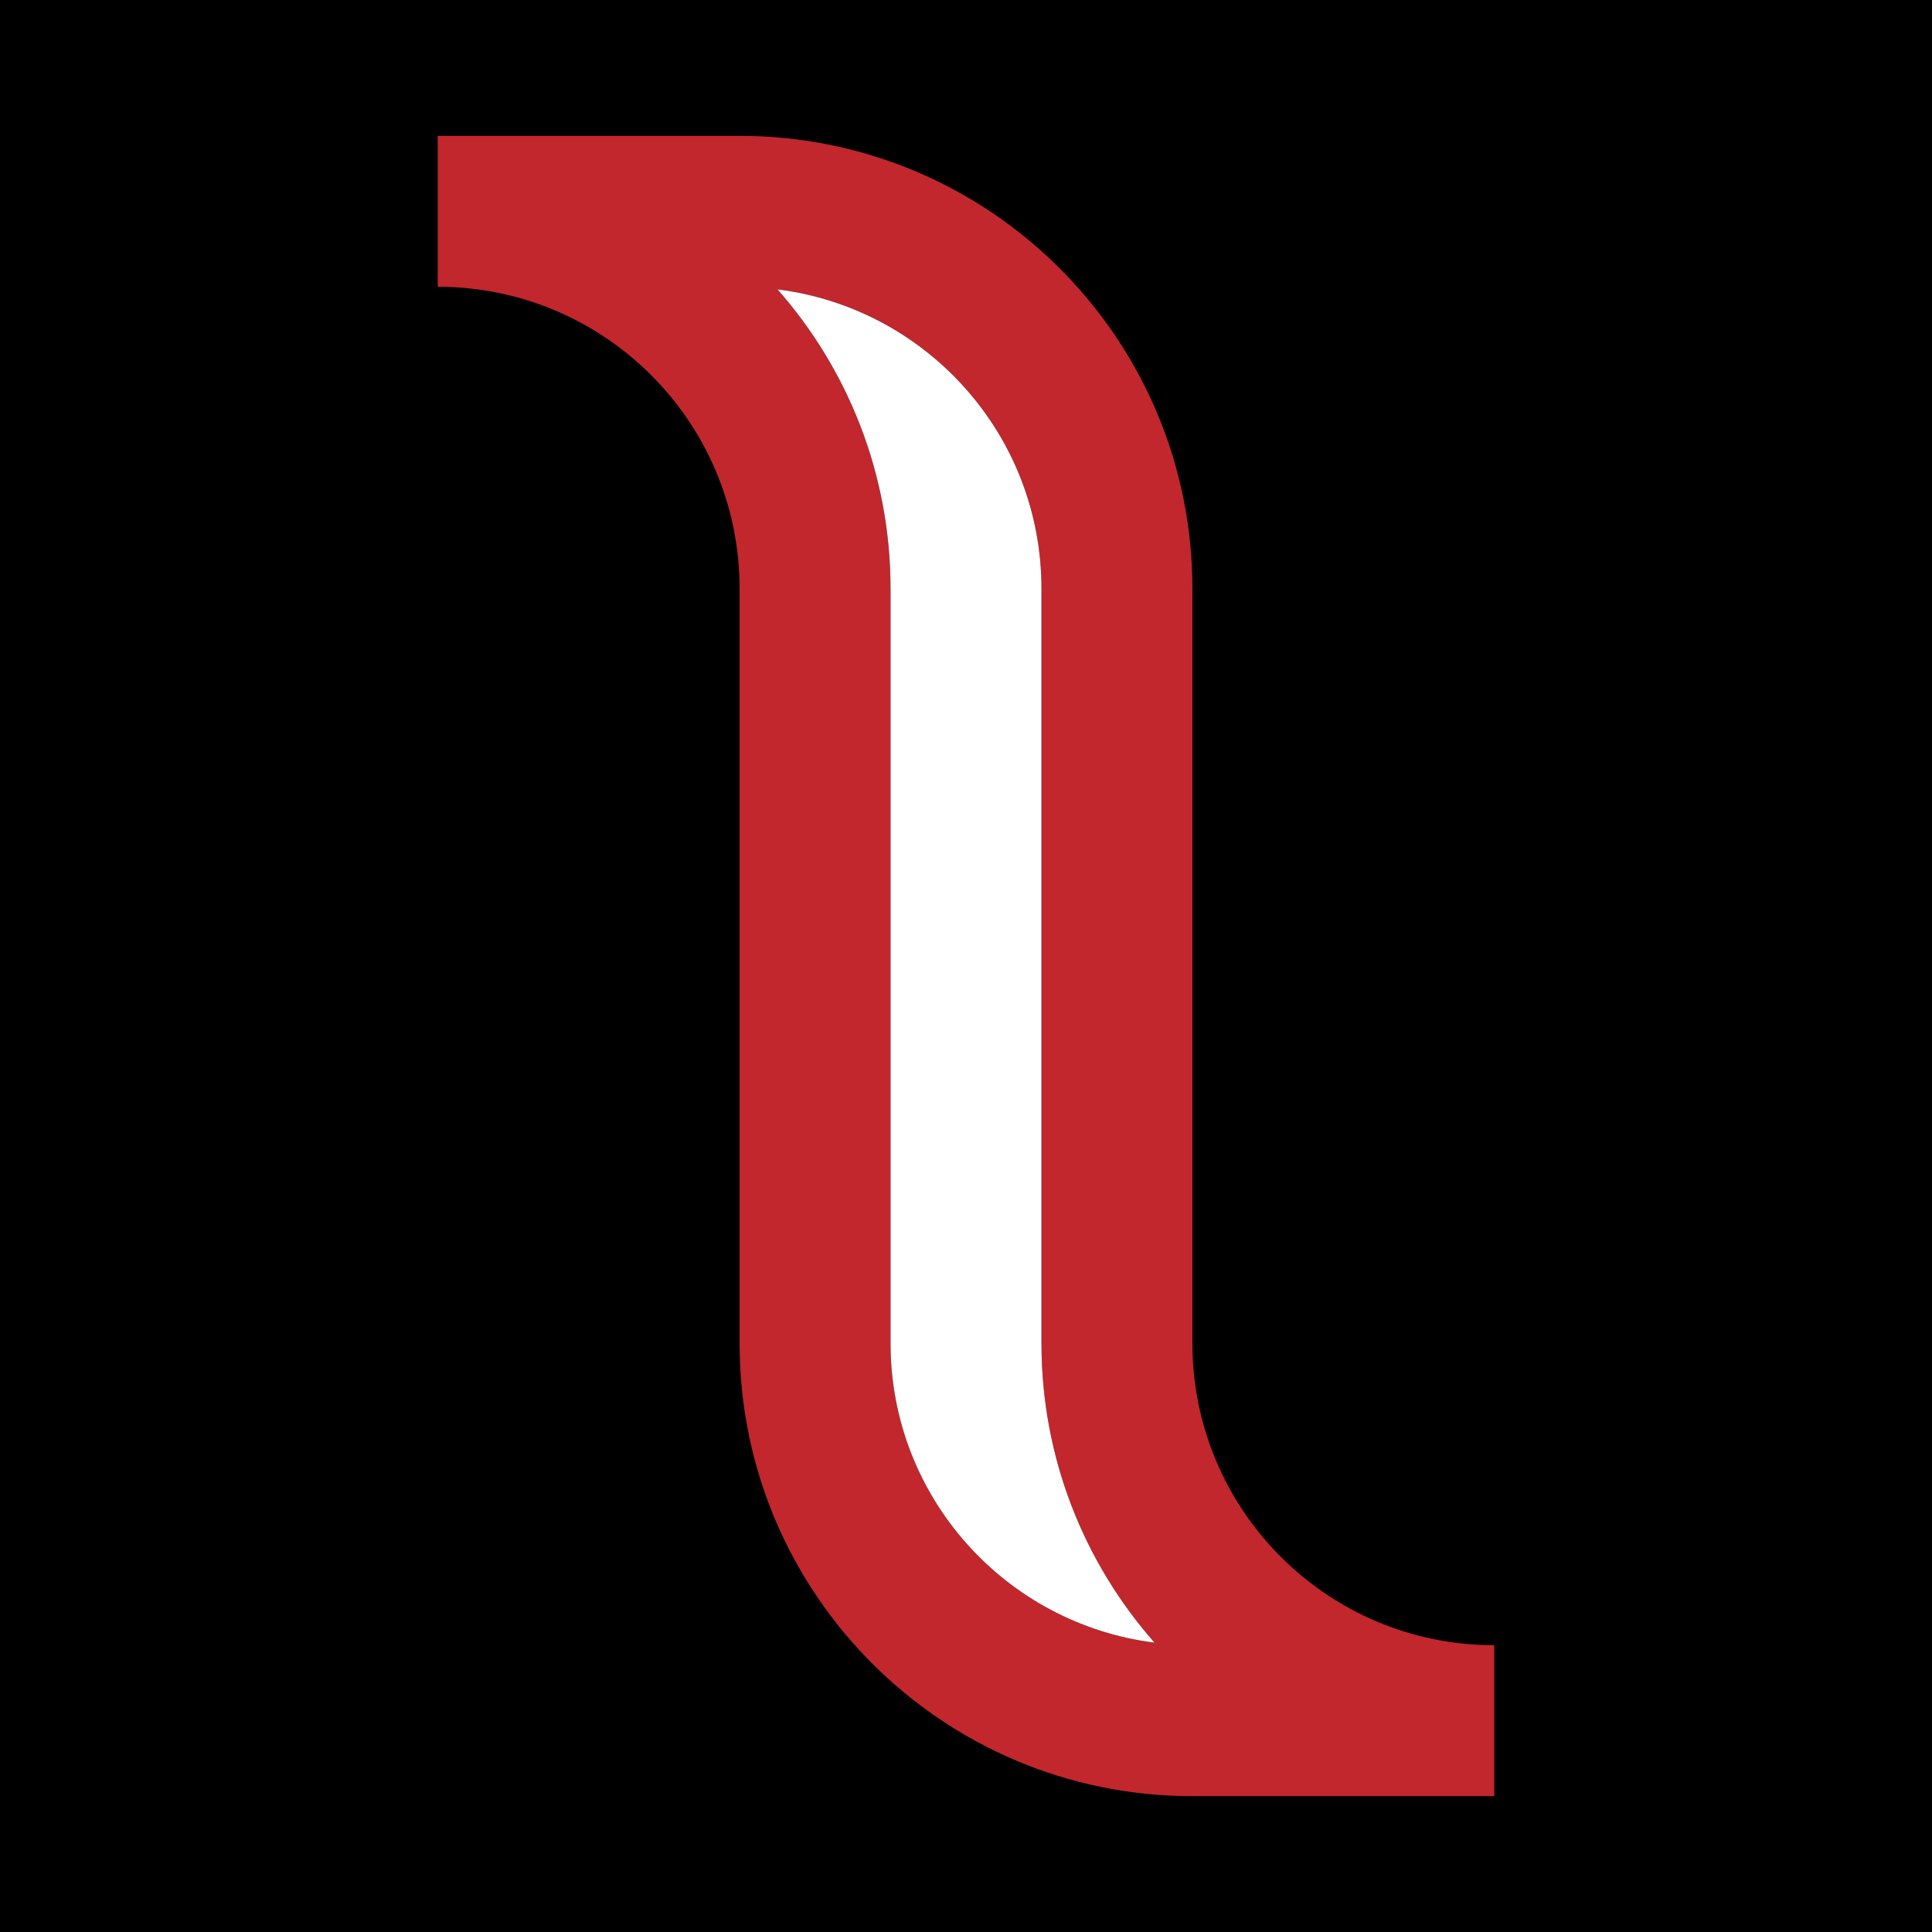
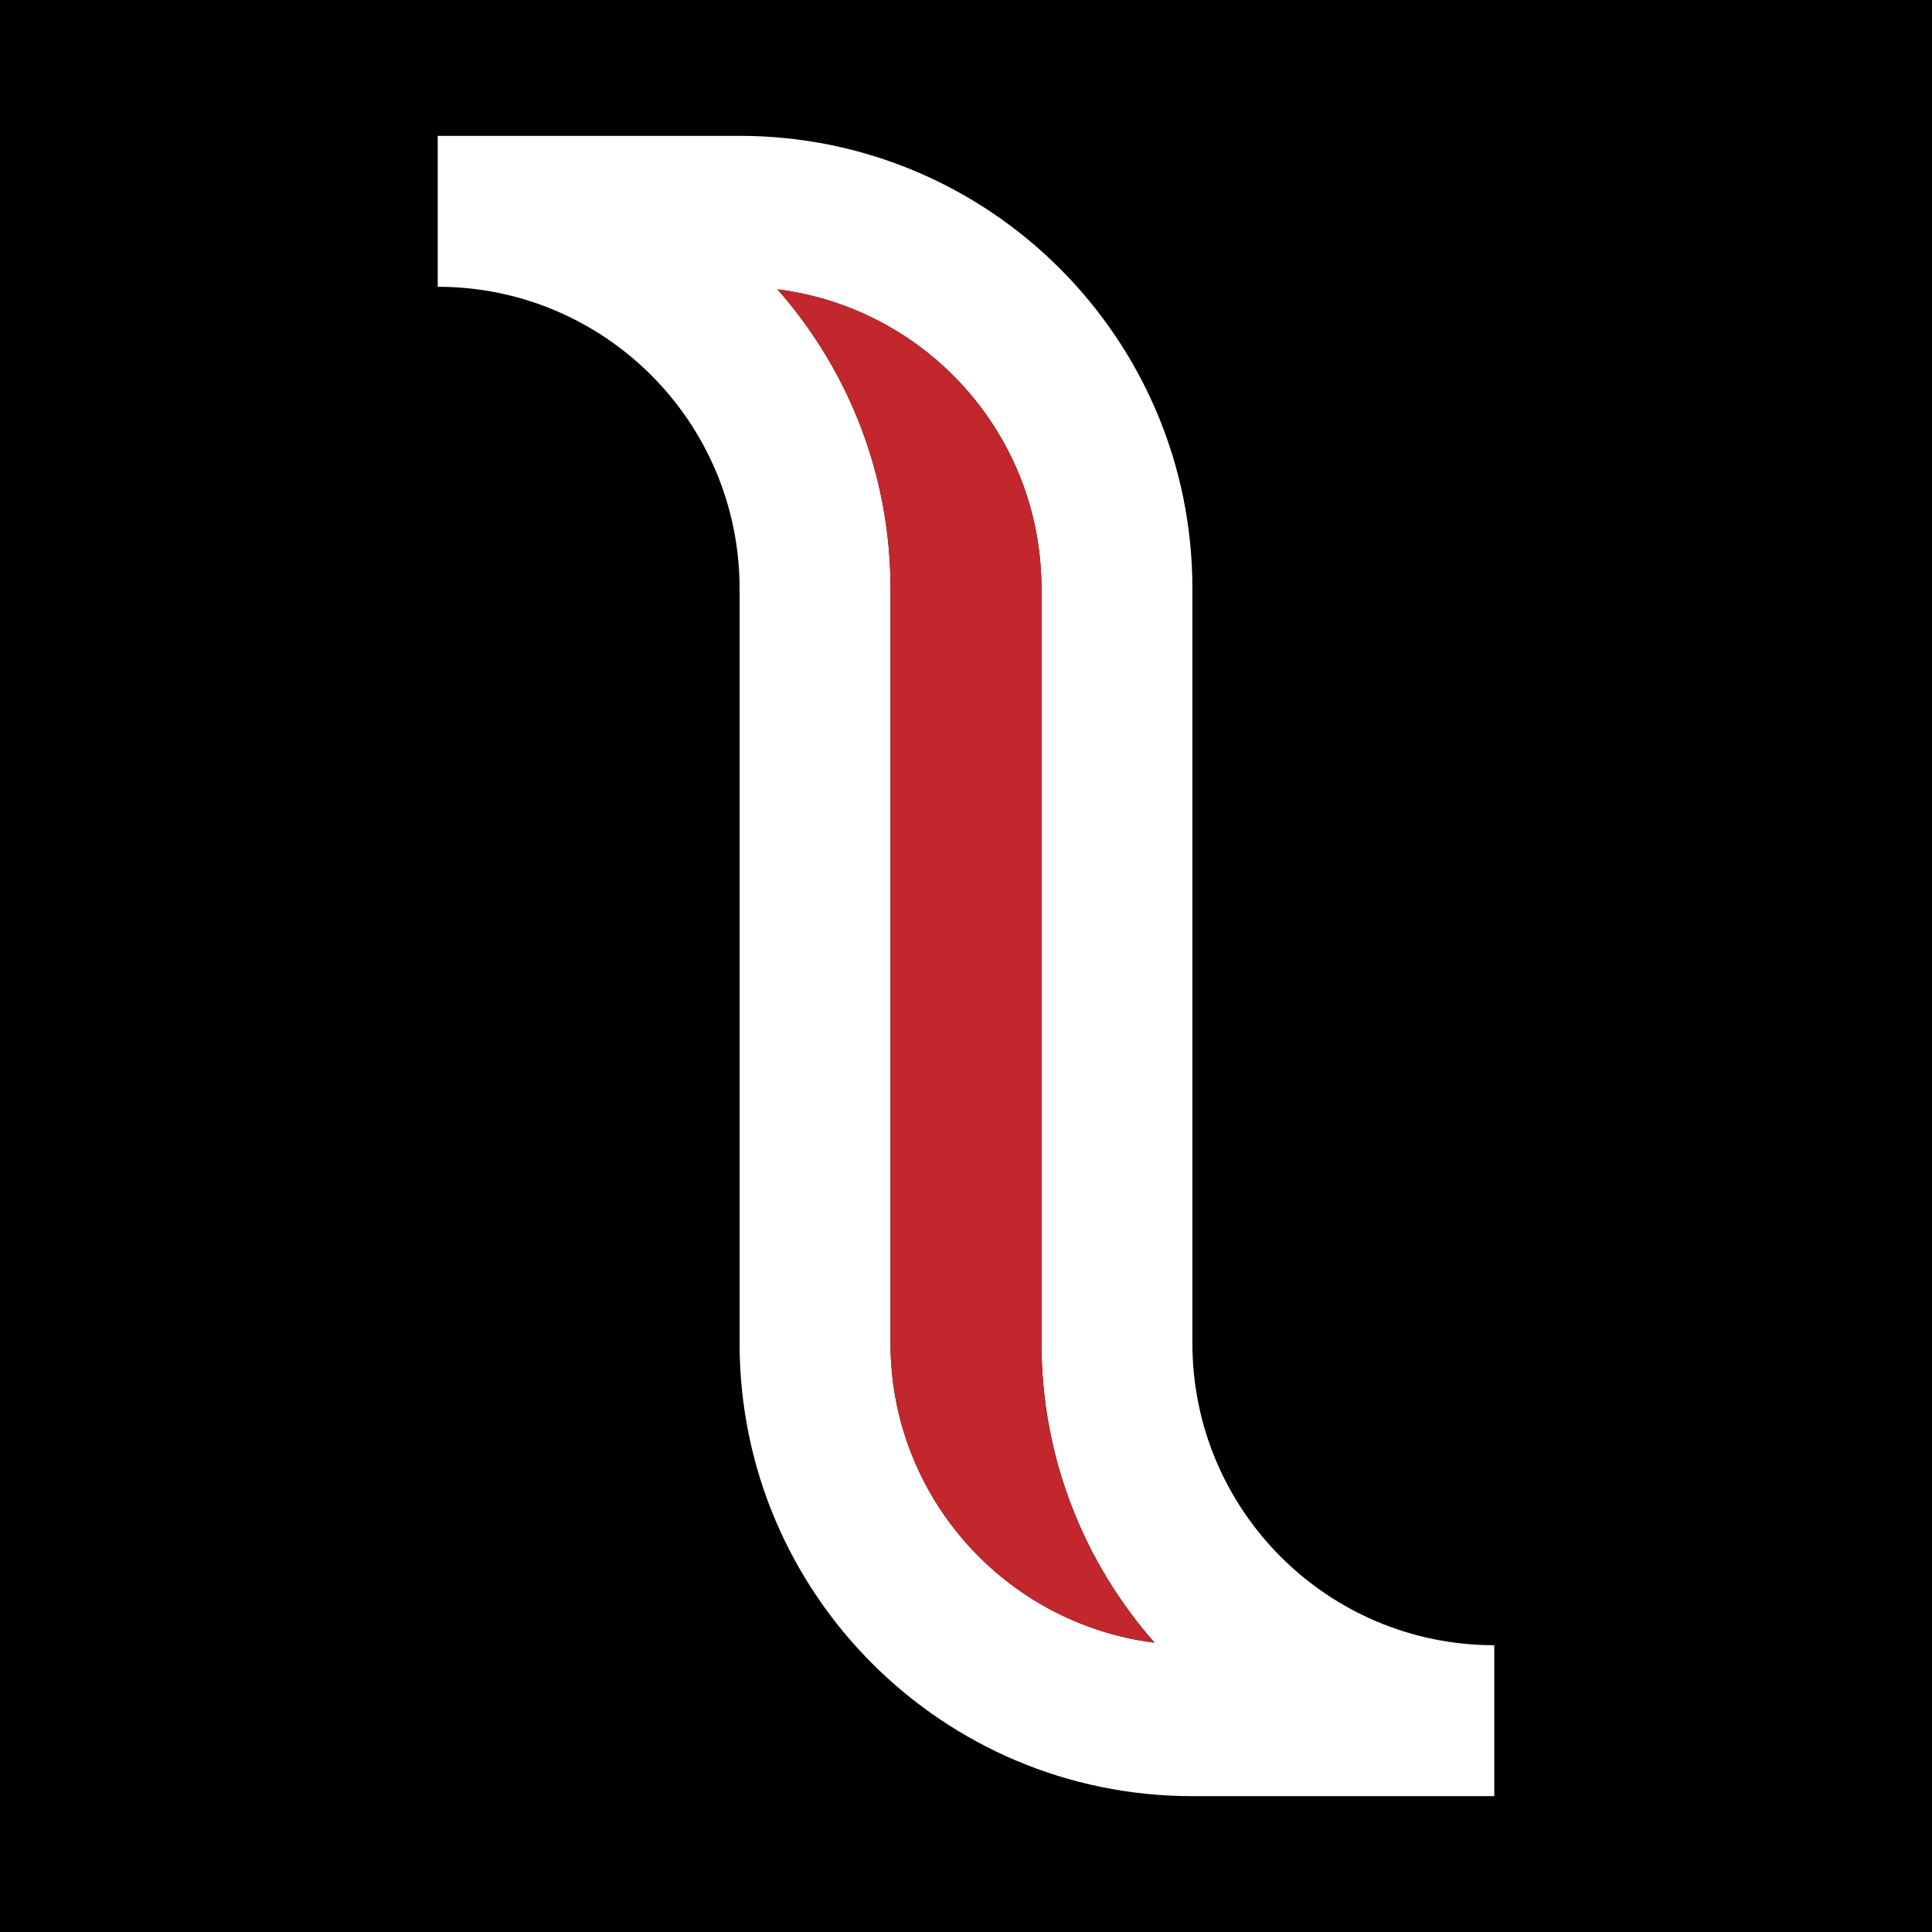
<svg xmlns="http://www.w3.org/2000/svg" id="Layer_1" data-name="Layer 1" viewBox="0 0 128 128">
  <defs>
    <style>
      .cls-1 {
        fill: #fff;
      }

      .cls-2 {
        fill: #c1272d;
      }
    </style>
  </defs>
  <rect width="128" height="128" />
-   <path class="cls-2" d="M79,89V39c0-16.57-13.43-30-30-30H29v10c11.05,0,20,8.95,20,20v50c0,16.57,13.43,30,30,30h20v-10c-11.05,0-20-8.95-20-20Zm-20,0V39c0-7.6-2.83-14.54-7.49-19.83,9.86,1.24,17.49,9.63,17.49,19.83v50c0,7.6,2.83,14.54,7.49,19.83-9.86-1.24-17.49-9.63-17.49-19.83Z" />
-   <path class="cls-1" d="M76.49,108.83c-9.86-1.24-17.49-9.63-17.49-19.83V39c0-7.6-2.83-14.54-7.49-19.83,9.86,1.24,17.49,9.63,17.49,19.83v50c0,7.6,2.83,14.54,7.49,19.83Z" />
+   <path class="cls-1" d="M79,89V39c0-16.57-13.43-30-30-30H29v10c11.05,0,20,8.95,20,20v50c0,16.57,13.43,30,30,30h20v-10c-11.05,0-20-8.95-20-20Zm-20,0V39c0-7.6-2.83-14.54-7.49-19.83,9.86,1.24,17.49,9.63,17.49,19.83v50c0,7.6,2.83,14.54,7.49,19.83-9.86-1.24-17.49-9.63-17.49-19.83Z" />
+   <path class="cls-2" d="M76.49,108.83c-9.86-1.24-17.49-9.63-17.49-19.83V39c0-7.6-2.83-14.54-7.49-19.83,9.86,1.24,17.49,9.63,17.49,19.83v50c0,7.6,2.83,14.54,7.49,19.83Z" />
</svg>
